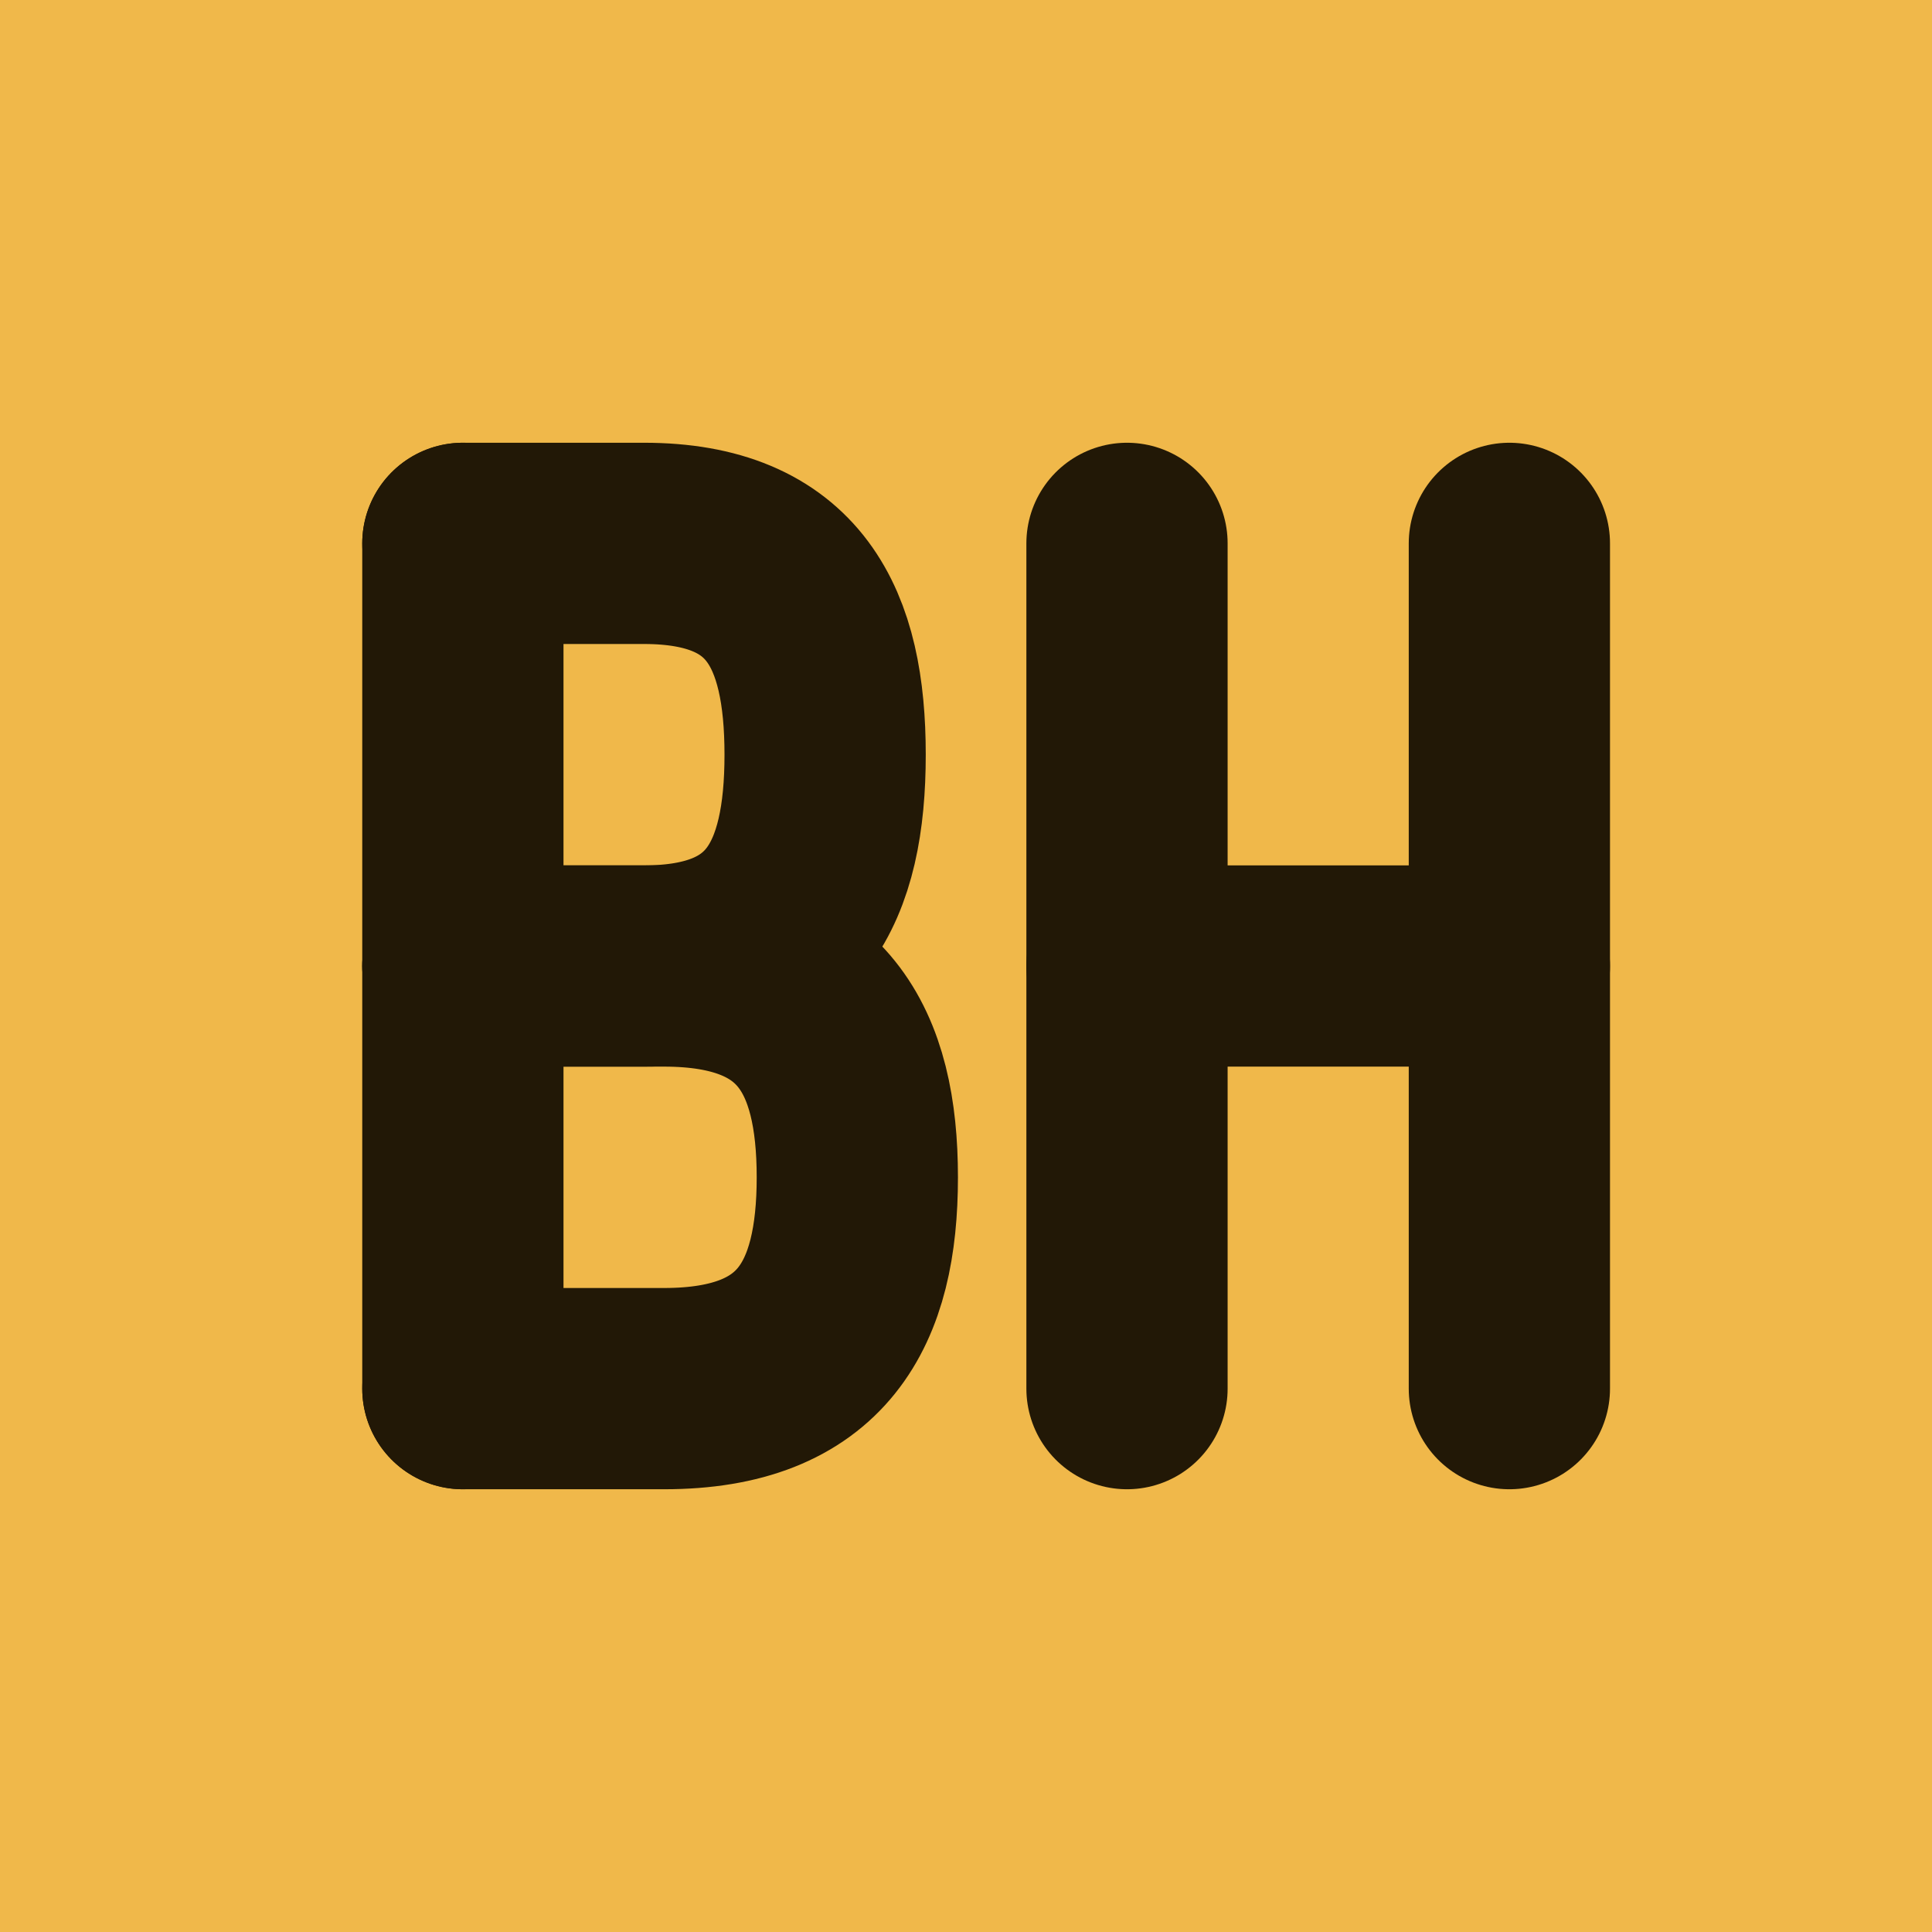
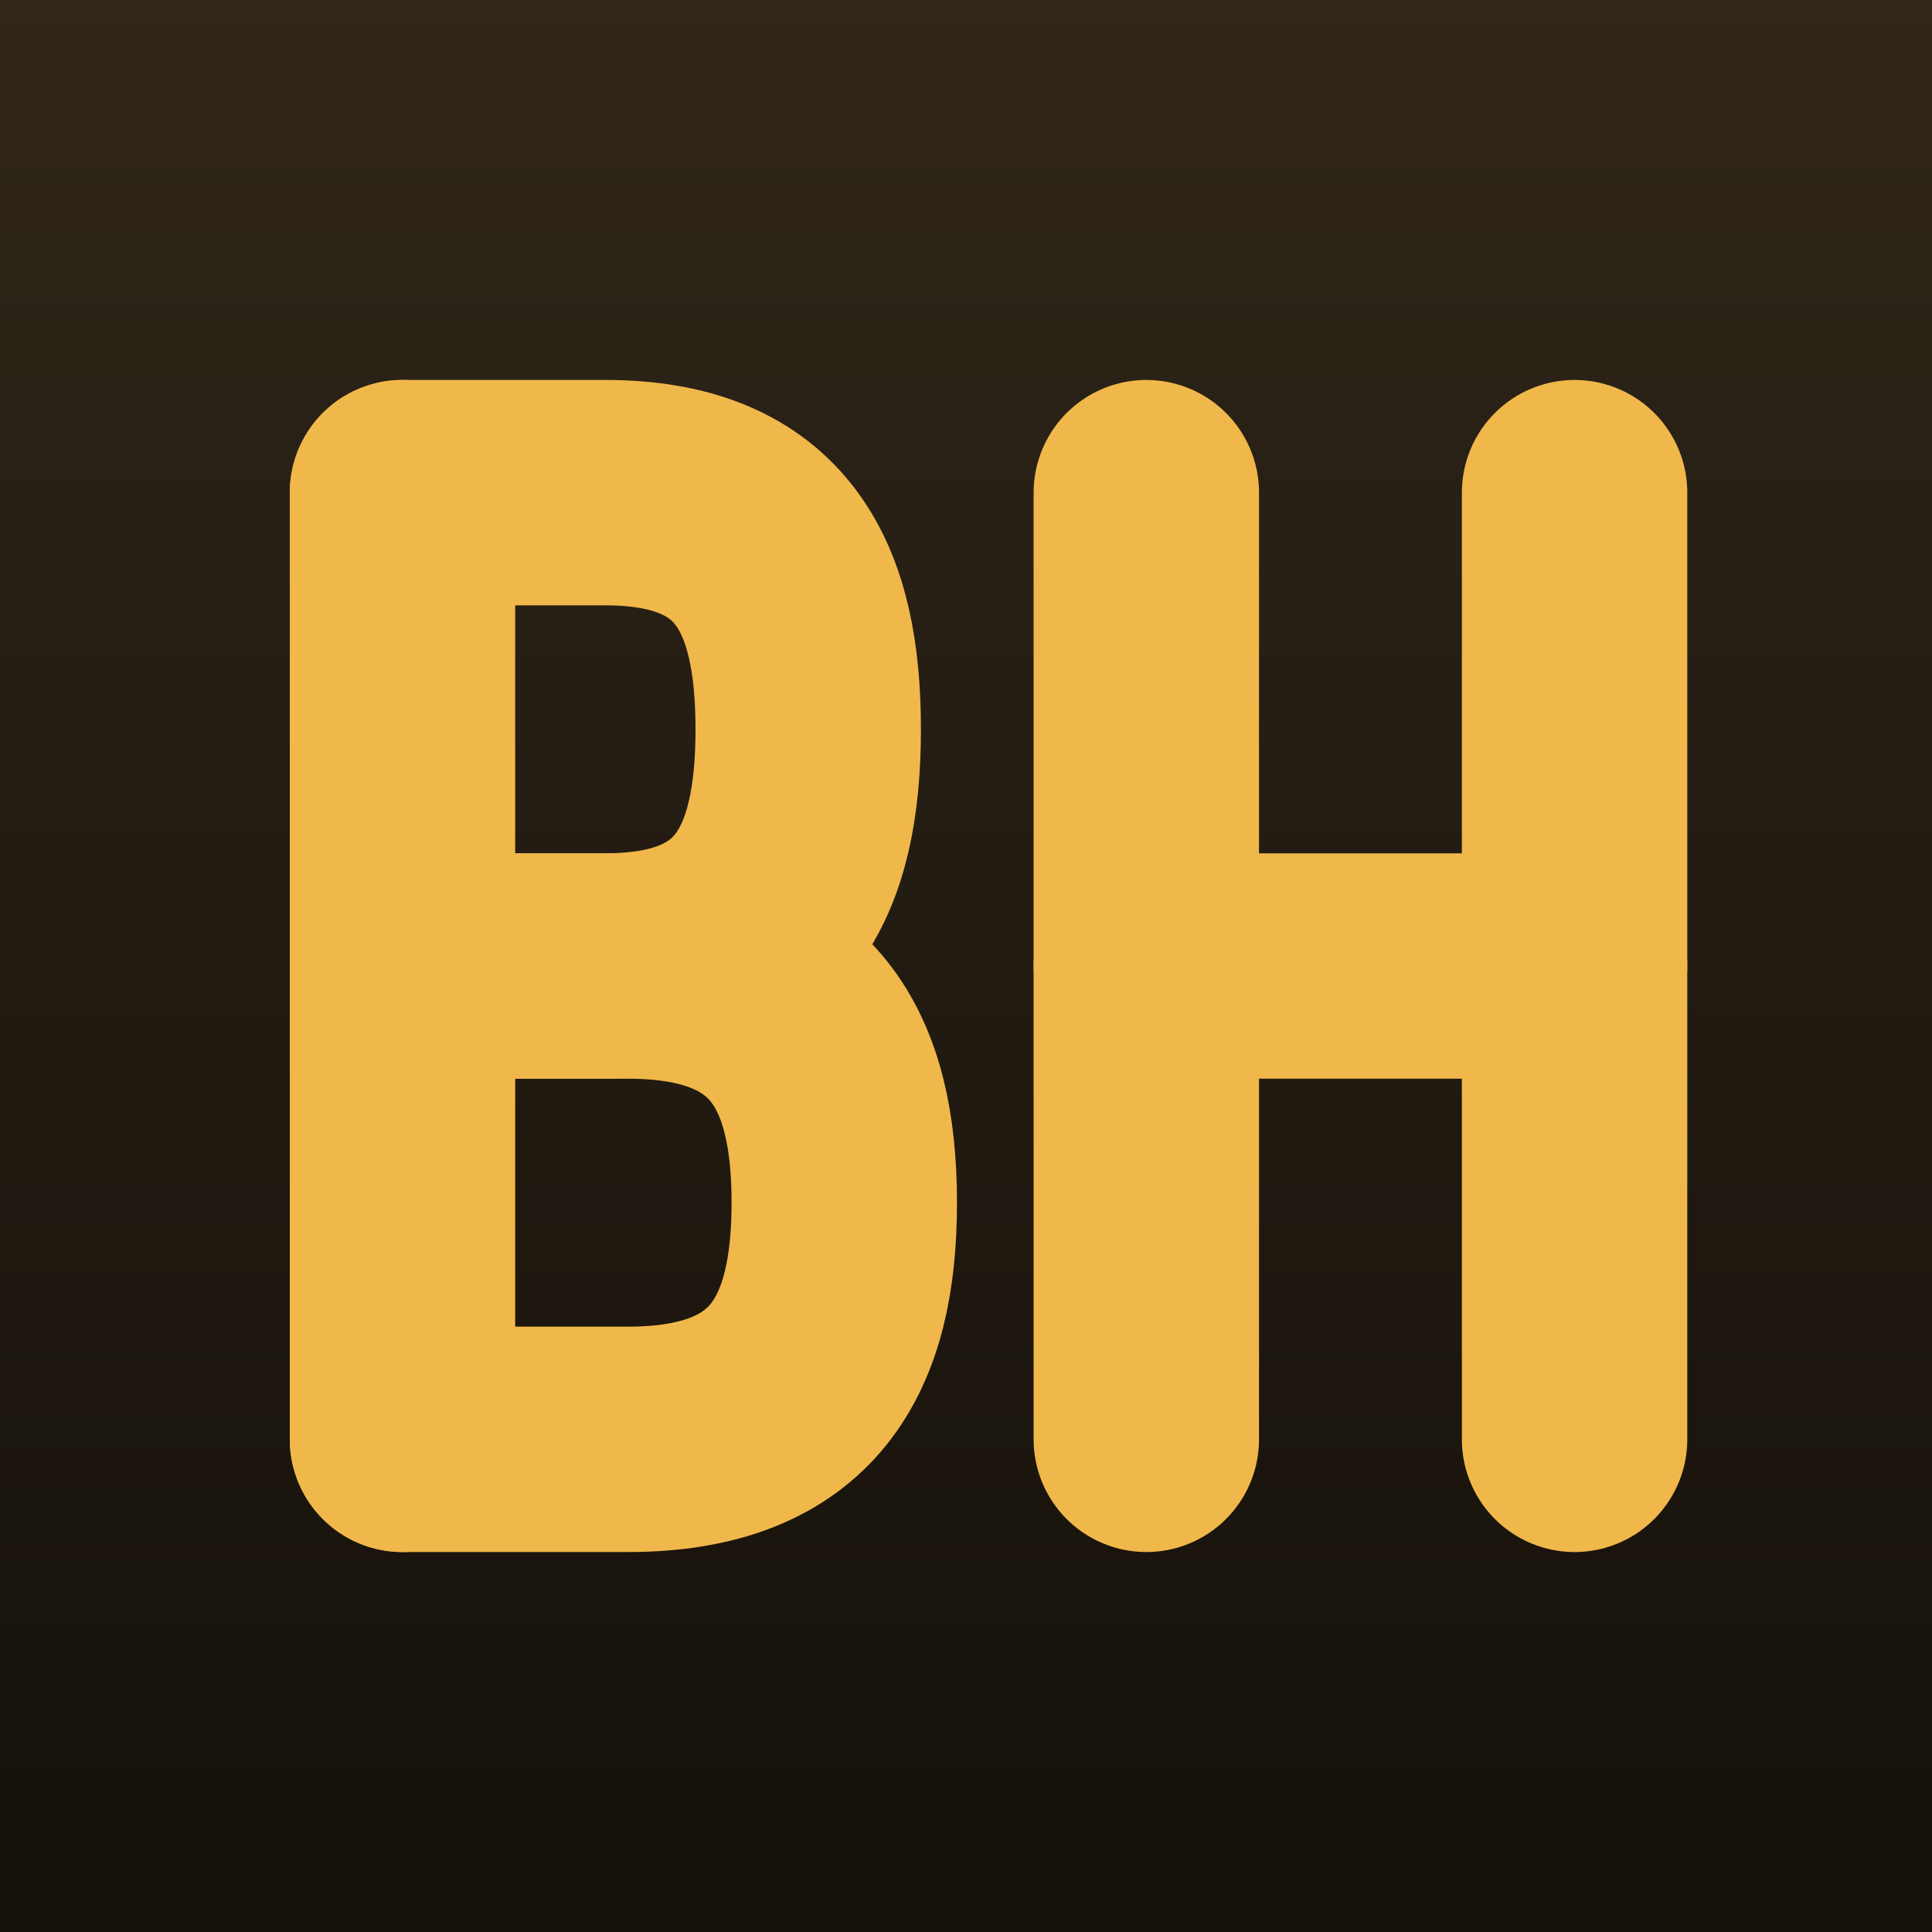
<svg xmlns="http://www.w3.org/2000/svg" width="512" height="512" viewBox="0 0 48 48">
-   <rect width="48" height="48" fill="#f0b84a" />
-   <g fill="none" stroke="#221806" stroke-width="5" stroke-linecap="round" stroke-linejoin="round">
+   <defs>
+     <linearGradient id="bg" x1="0" y1="0" x2="0" y2="1">
+       <stop offset="0" stop-color="#302619" />
+       <stop offset="1" stop-color="#14100a" />
+     </linearGradient>
+   </defs>
+   <rect width="48" height="48" fill="url(#bg)" />
+   <g transform="translate(24 24) scale(1.12) translate(-24 -24)" fill="none" stroke="#f0b84a" stroke-width="5" stroke-linecap="round" stroke-linejoin="round">
    <path d="M11.5 13.5V34.5" />
    <path d="M11.5 13.5H16C19.5 13.5 20.5 15.6 20.5 18.75C20.5 21.9 19.5 24 16 24H11.5" />
    <path d="M11.5 24H16.5C20.2 24 21.3 26.1 21.3 29.25C21.3 32.4 20.2 34.5 16.5 34.5H11.5" />
    <path d="M28 13.5V34.5" />
    <path d="M37.5 13.5V34.5" />
    <path d="M28 24H37.5" />
  </g>
</svg>
